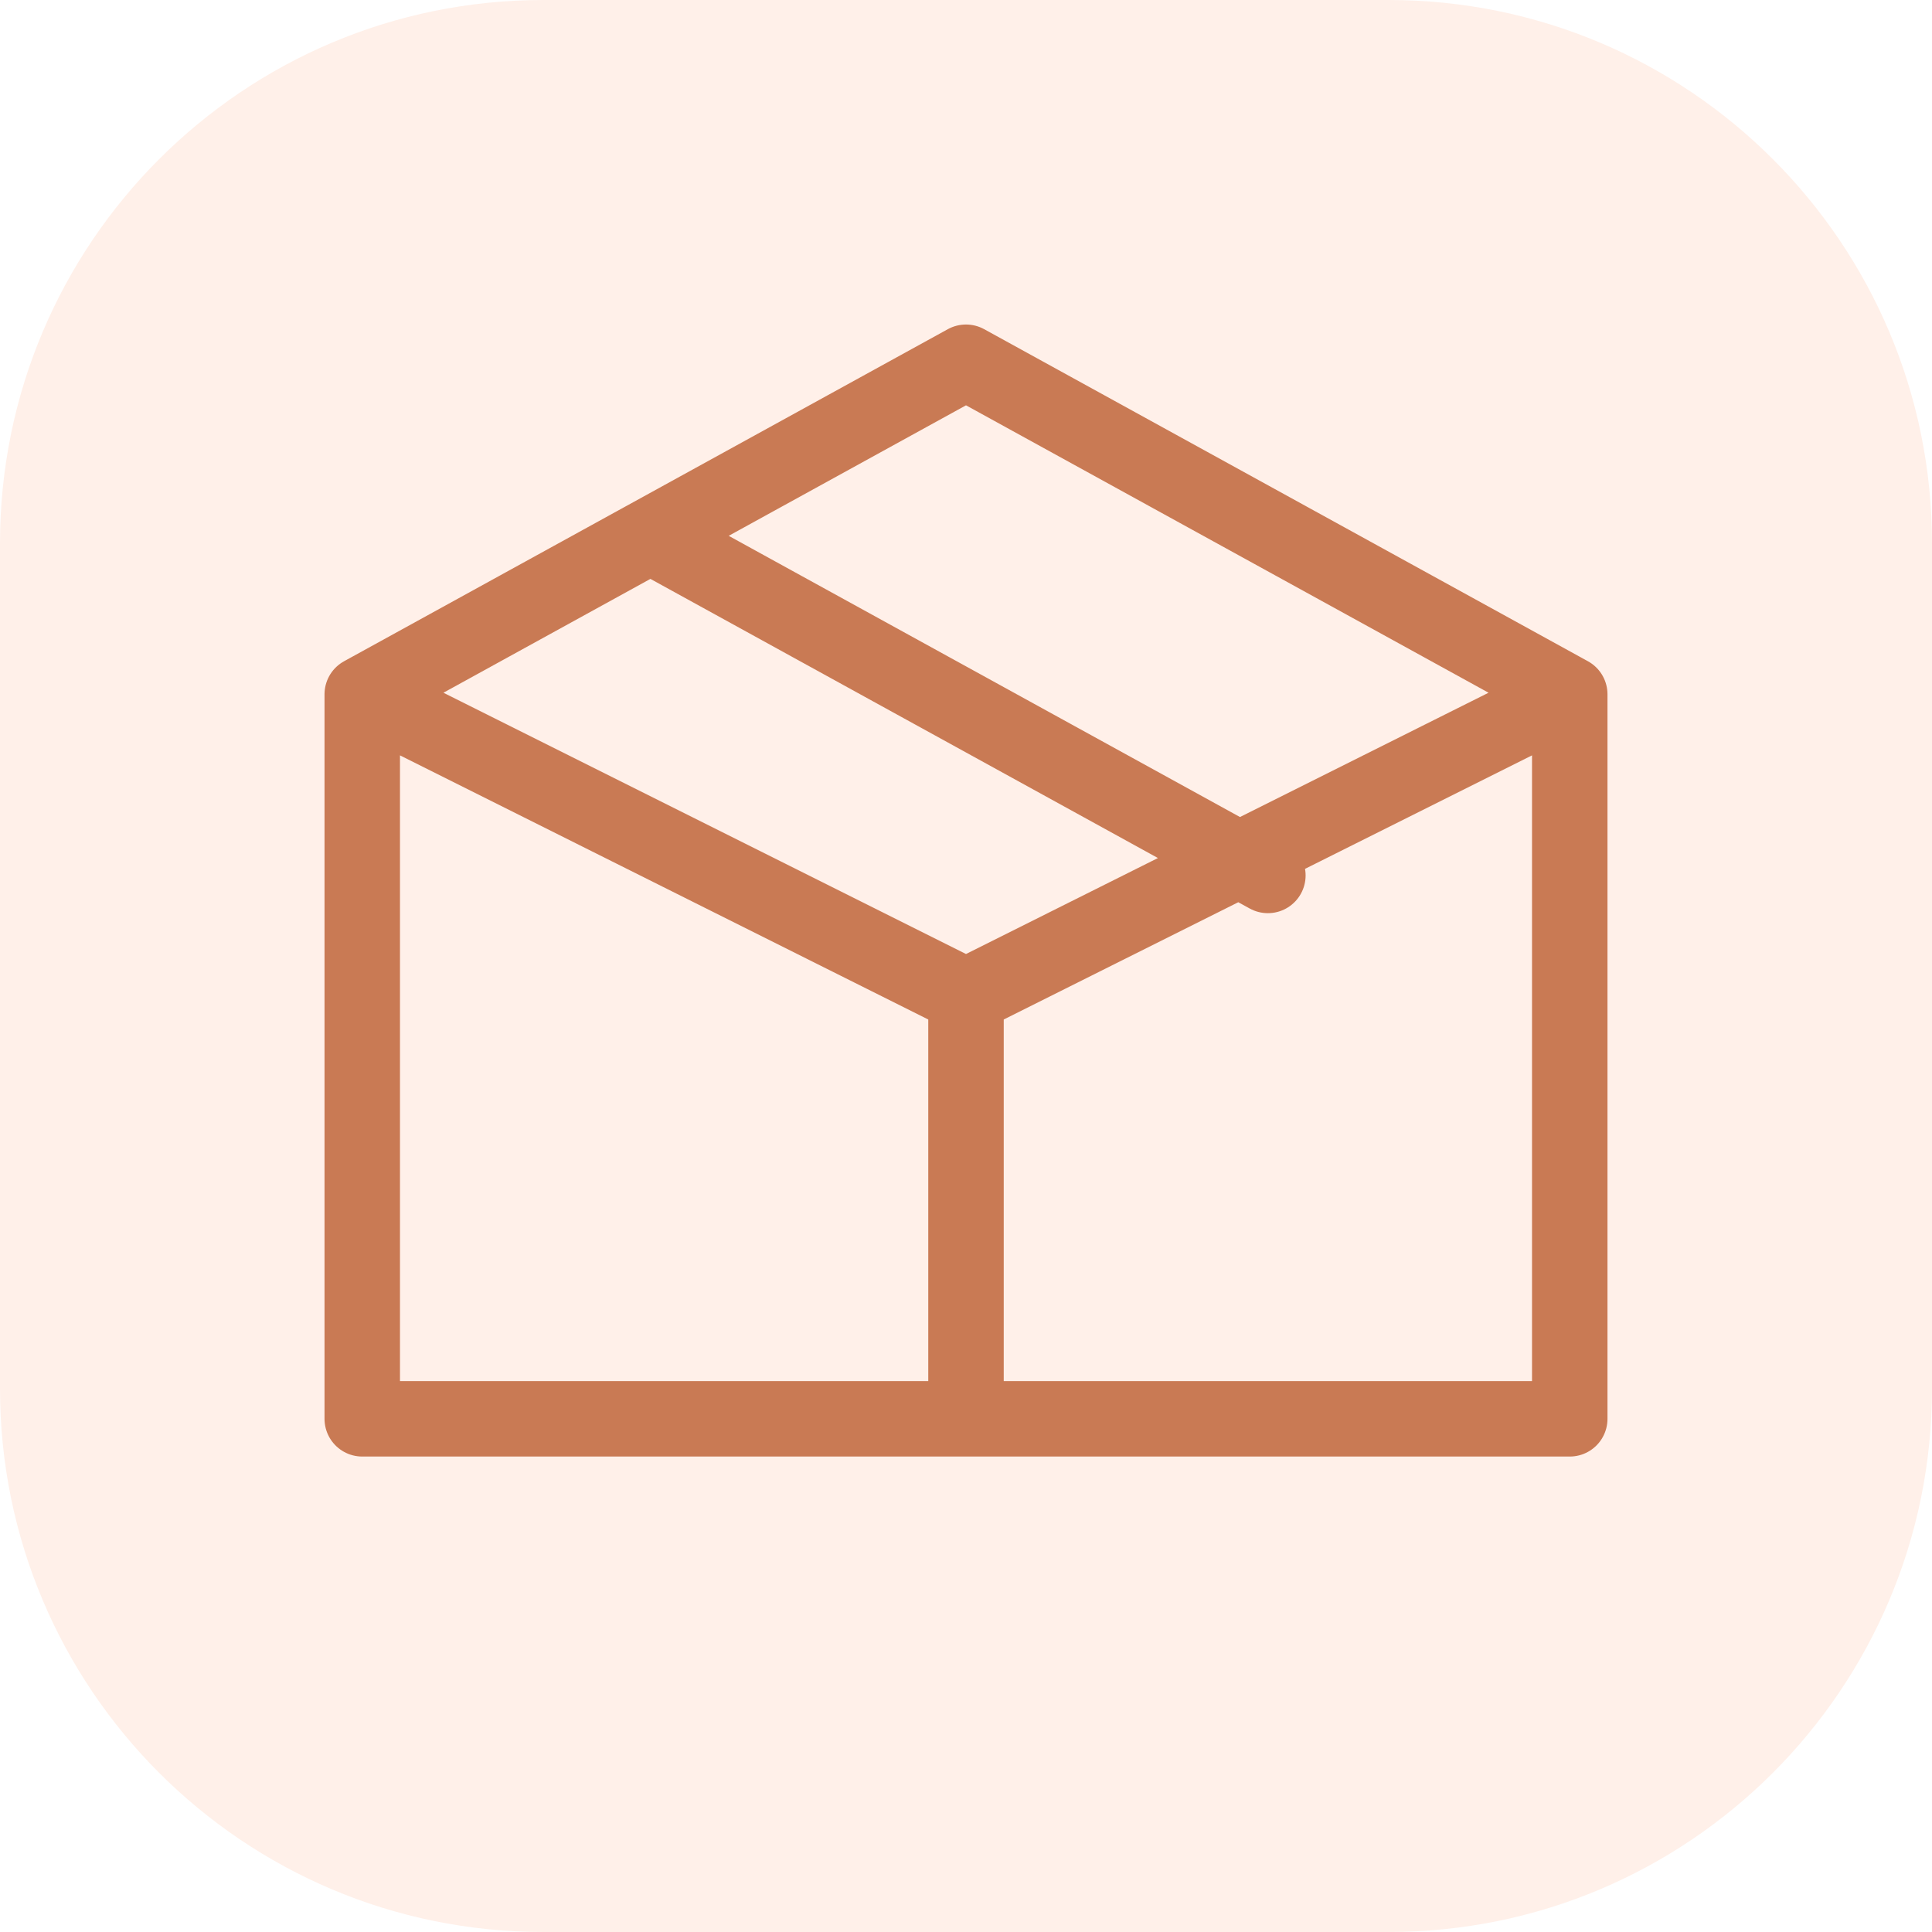
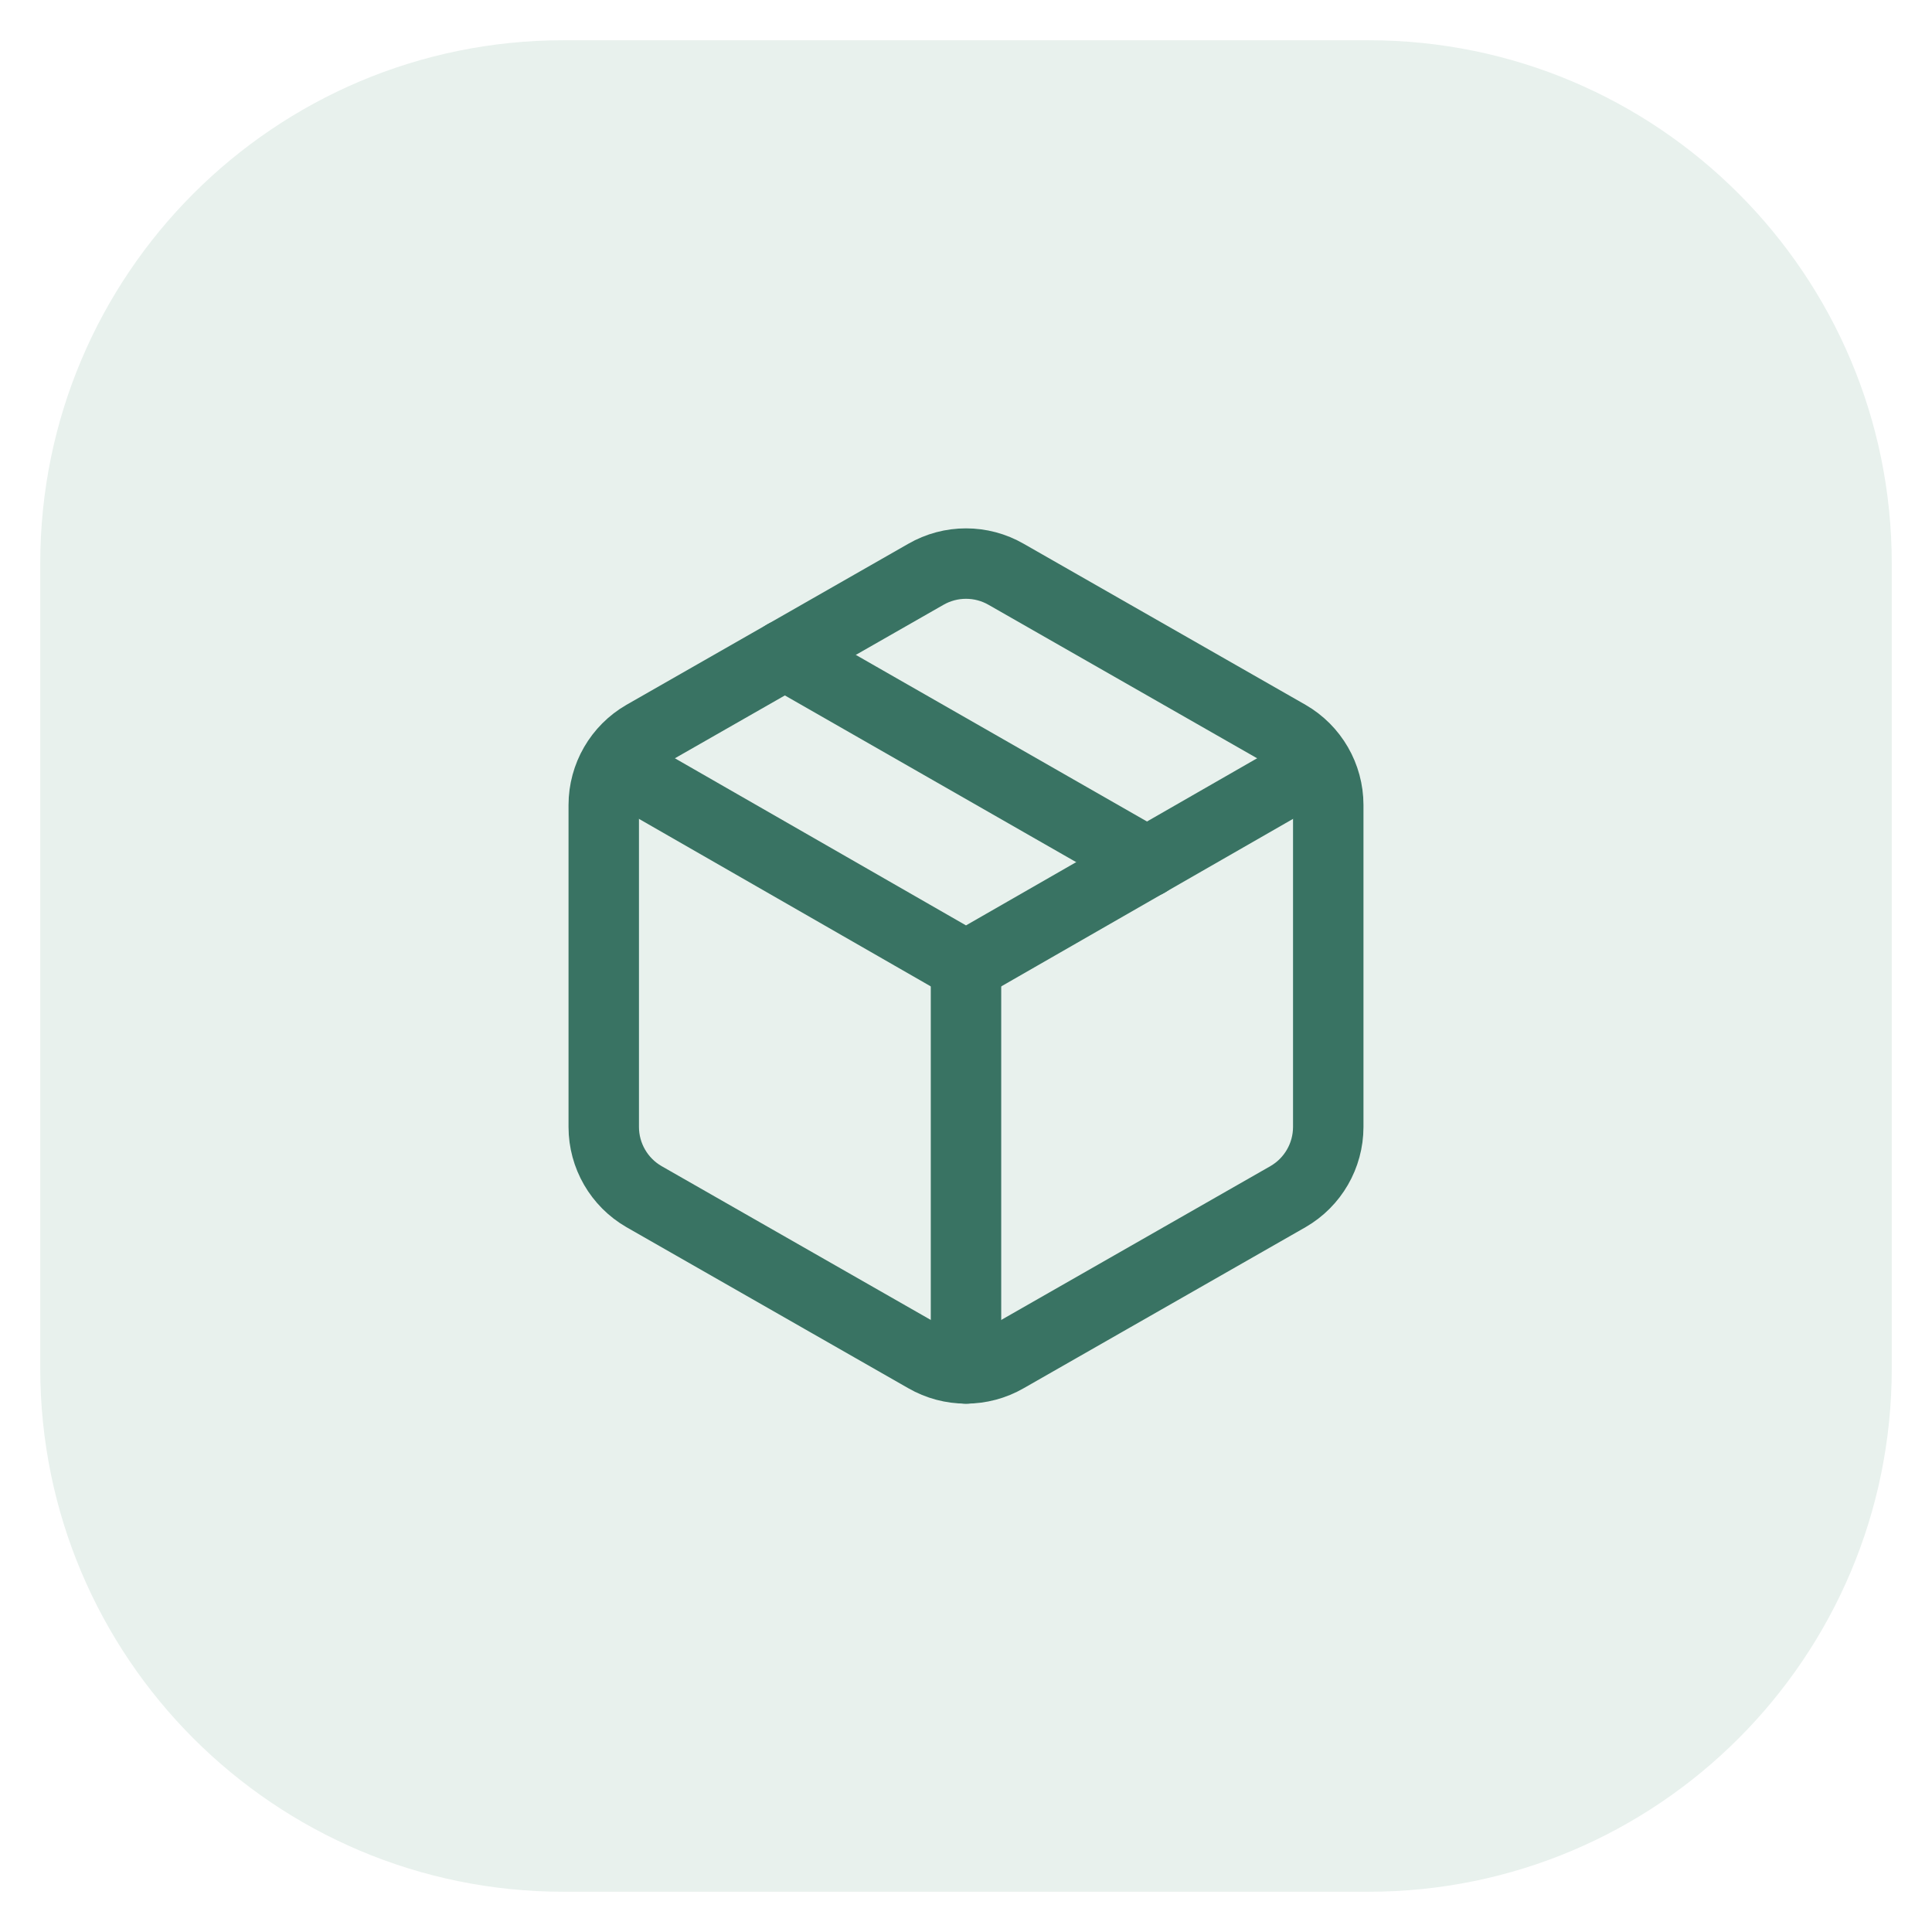
- <svg xmlns="http://www.w3.org/2000/svg" width="64" height="64" viewBox="0 0 64 64" fill="none">
-   <rect width="64" height="64" rx="18" fill="#fff0e9" />
-   <g stroke="#c97a54" stroke-width="2.5" stroke-linecap="round" stroke-linejoin="round">
-     <path d="m12 23 20-11 20 11v24H12Zm0 0 20 10 20-10M32 33v14M22 18l20 11" />
+ <svg xmlns="http://www.w3.org/2000/svg" width="48" height="48" viewBox="0 0 48 48" fill="none">
+   <rect x="1" y="1" width="46" height="46" rx="13" fill="#E8F1ED" />
+   <g transform="translate(12 12)" fill="none" stroke="#397363" stroke-width="1.75" stroke-linecap="round" stroke-linejoin="round">
+     <path d="M11 21.73a2 2 0 0 0 2 0l7-4A2 2 0 0 0 21 16V8a2 2 0 0 0-1-1.73l-7-4a2 2 0 0 0-2 0l-7 4A2 2 0 0 0 3 8v8a2 2 0 0 0 1 1.73z" />
+     <path d="M12 22V12" />
+     <polyline points="3.29 7 12 12 20.71 7" />
+     <path d="m7.5 4.27 9 5.15" />
  </g>
</svg>
